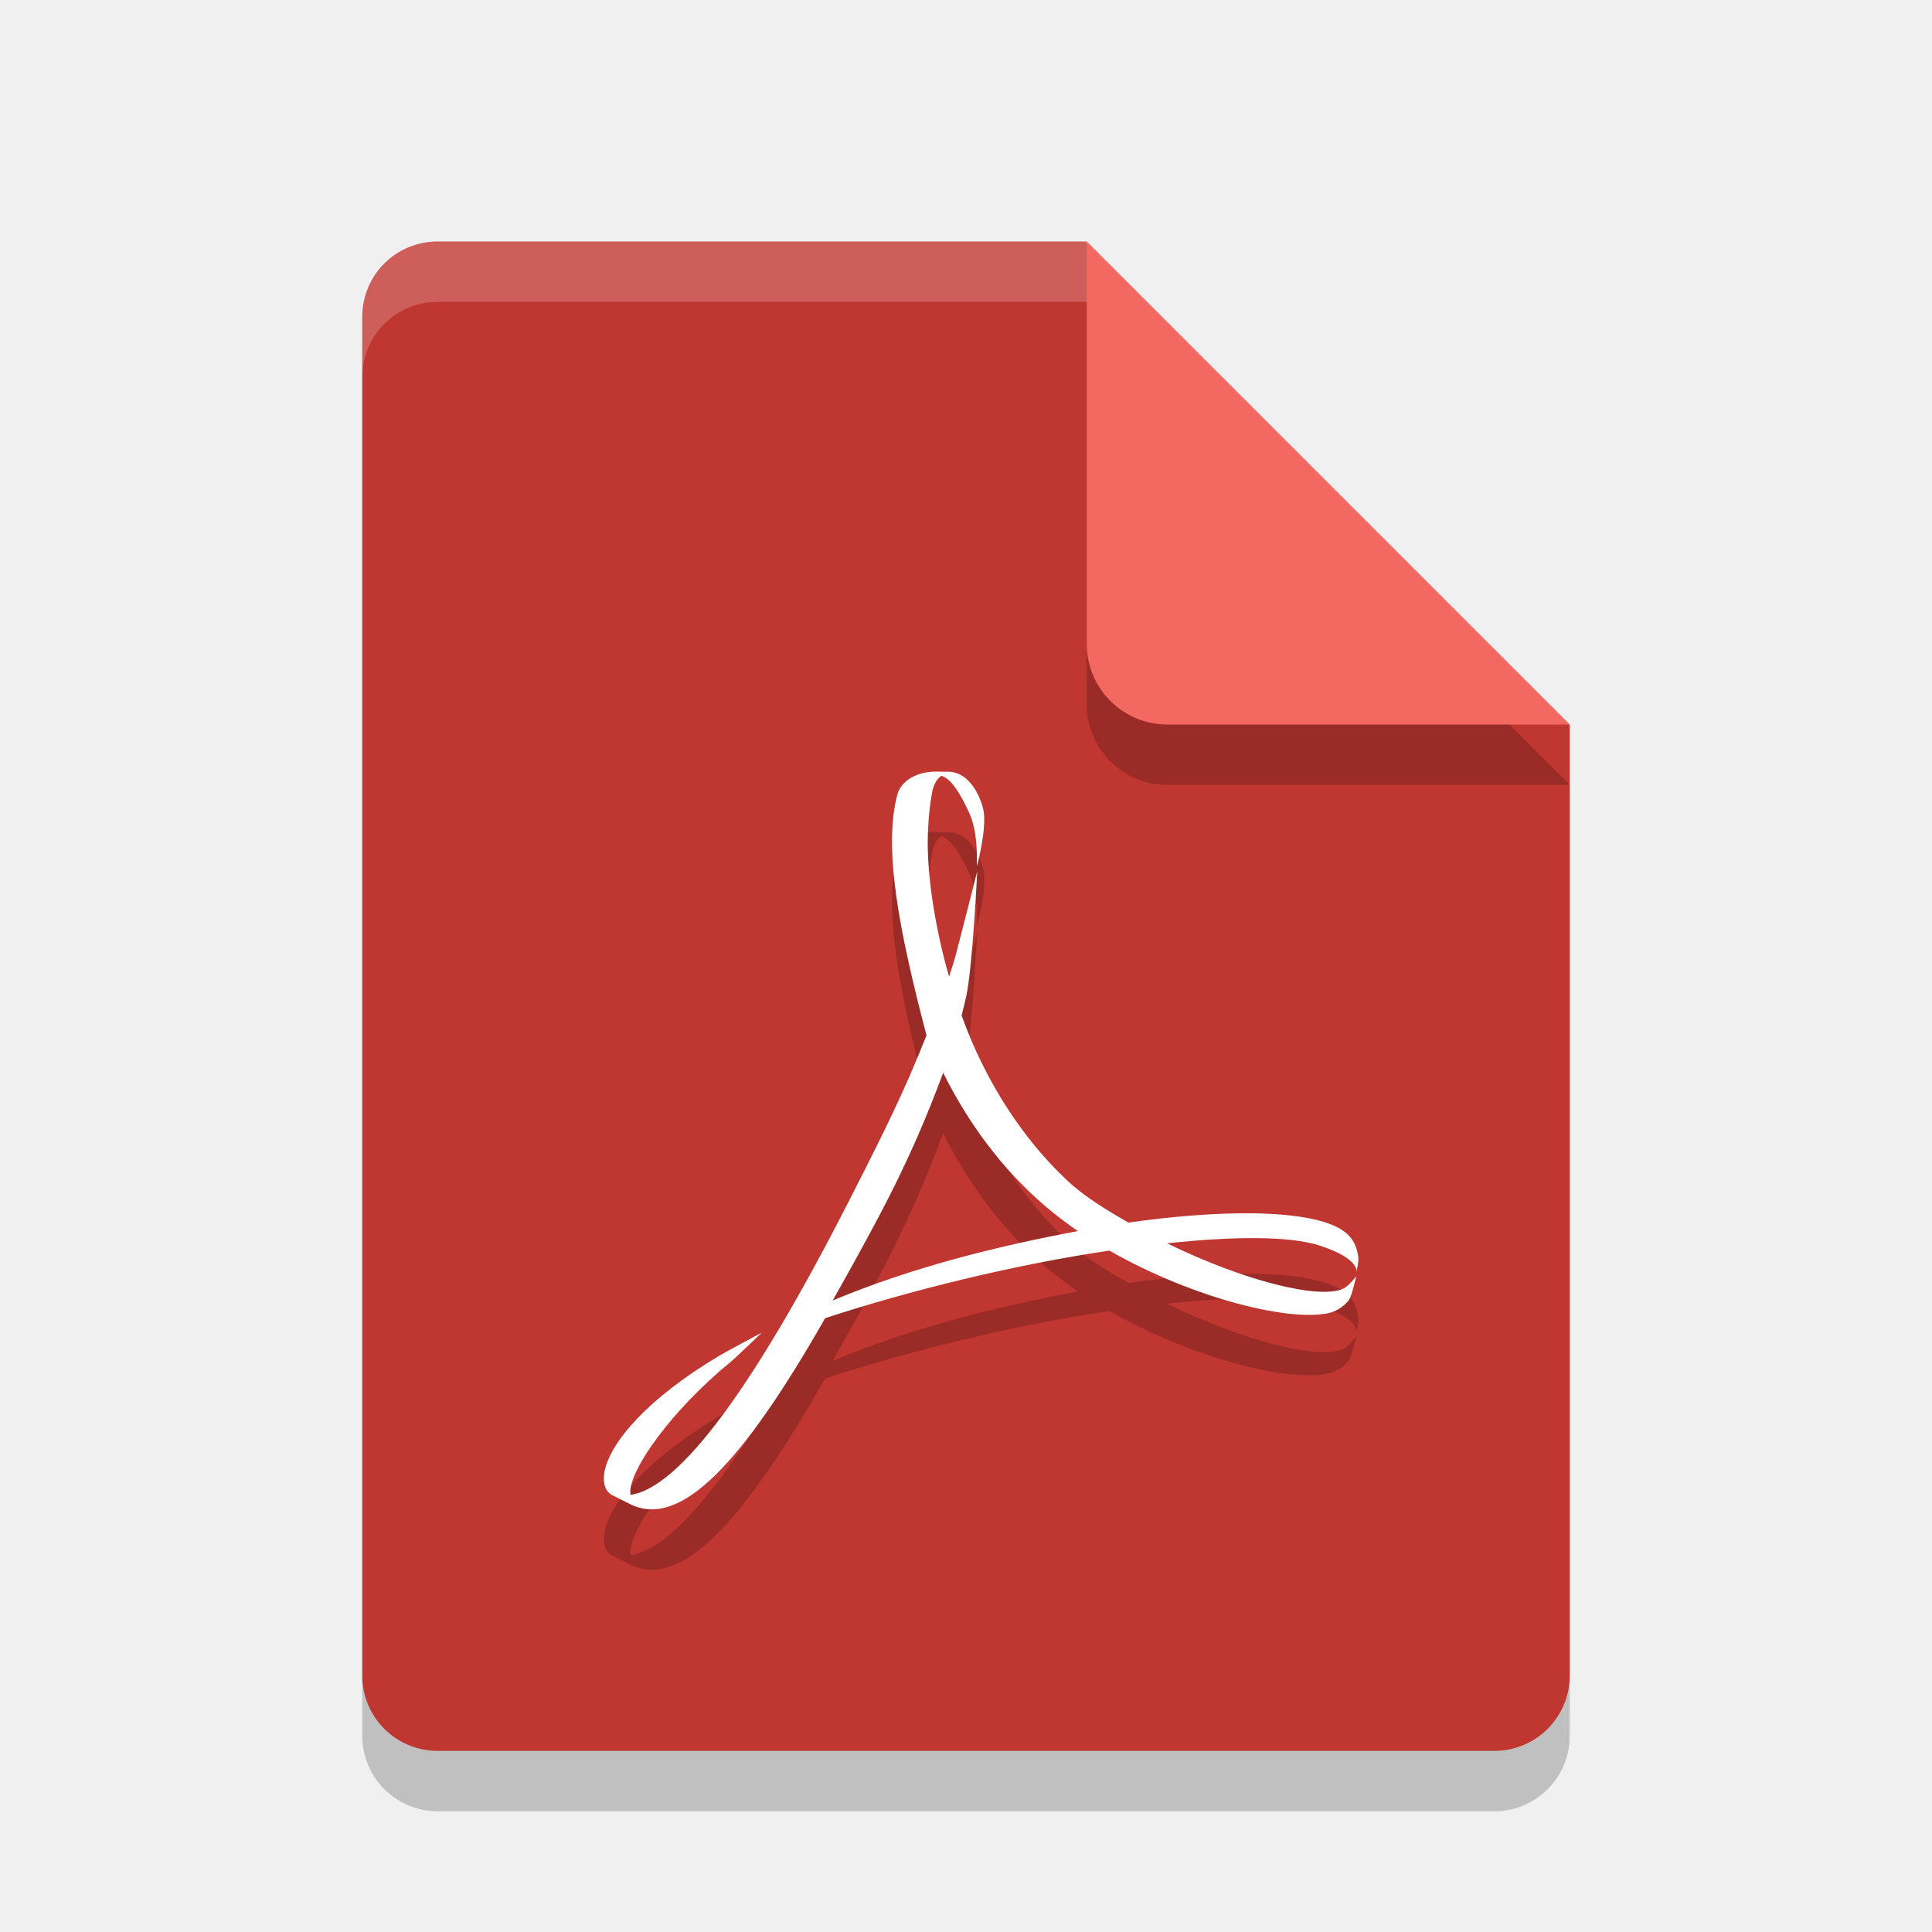
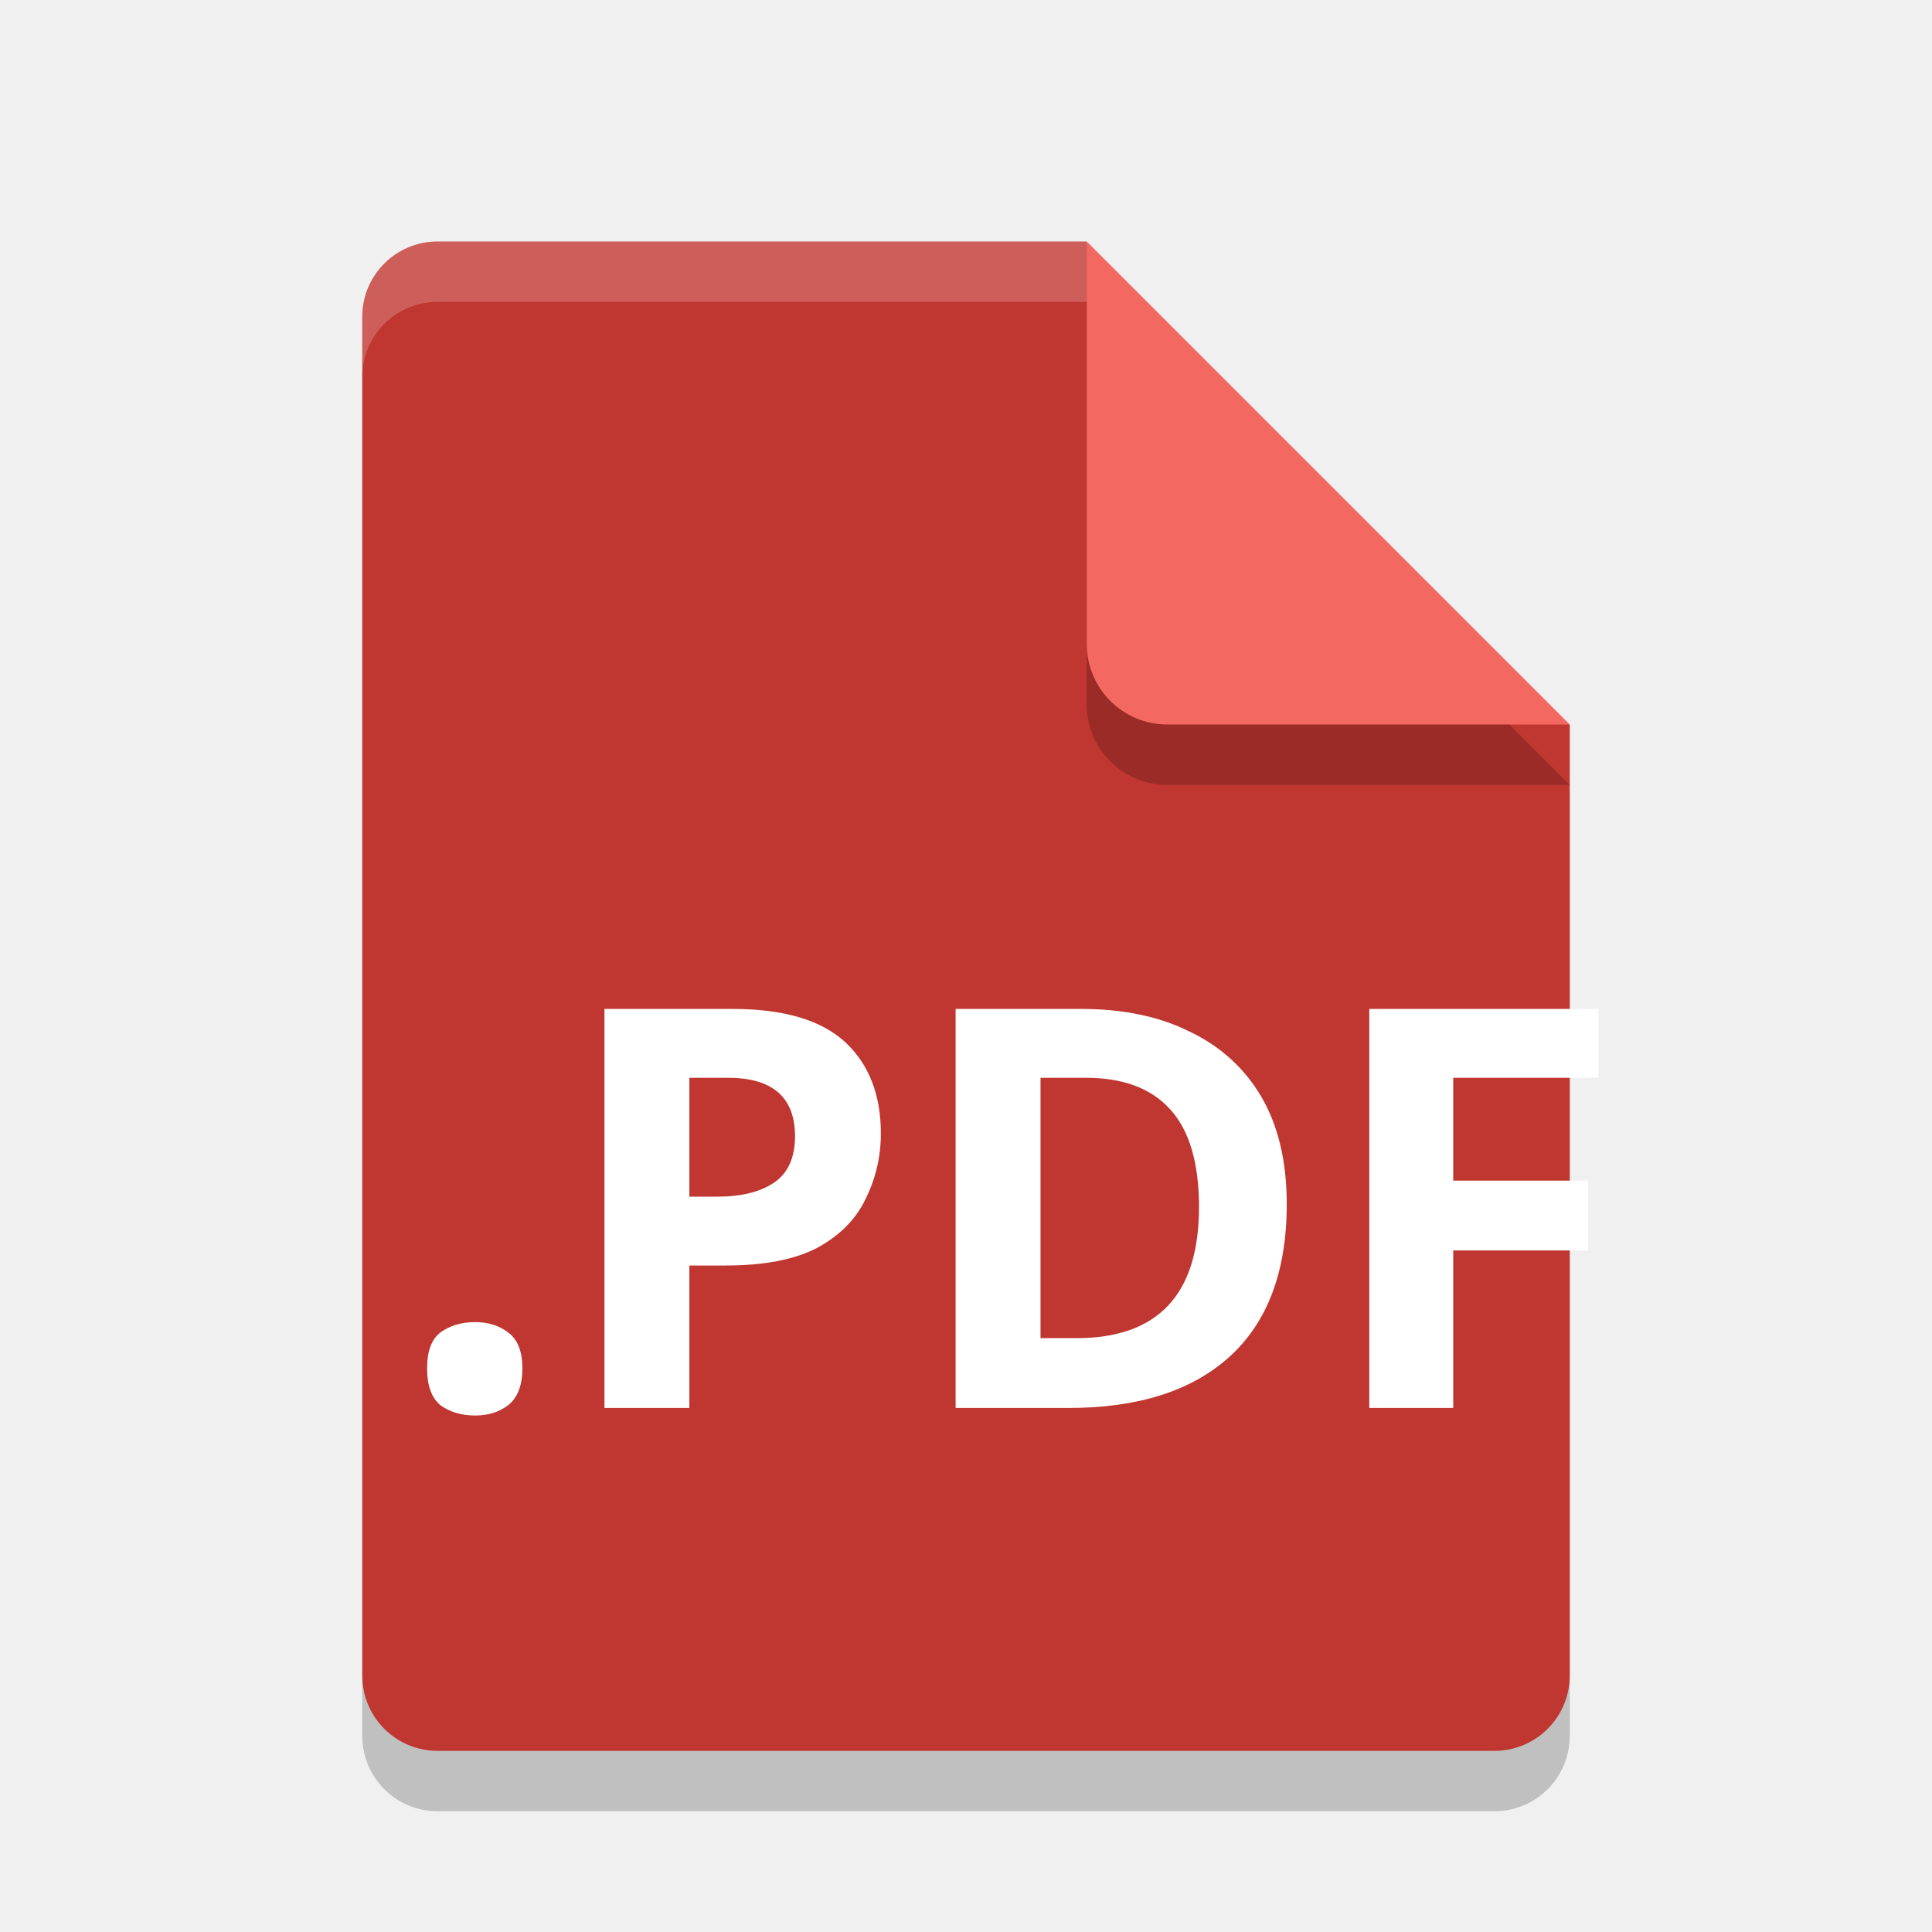
- <svg xmlns="http://www.w3.org/2000/svg" width="32" height="32" version="1">
-   <path style="opacity:0.2" d="M 7.25,5 C 6.558,5 6,5.558 6,6.25 v 22.5 C 6,29.442 6.558,30 7.25,30 h 17.5 C 25.442,30 26,29.442 26,28.75 V 13 L 19.125,11.875 18,5 Z" />
-   <path fill="#c03630" d="m7.25 4c-0.693 0-1.25 0.557-1.25 1.25v22.5c0 0.692 0.557 1.25 1.25 1.25h17.5c0.692 0 1.25-0.558 1.25-1.25v-15.75l-6.875-1.125-1.125-6.875z" />
-   <path style="opacity:0.2" d="m 18,5 v 6.667 c 0,0.736 0.597,1.333 1.333,1.333 H 26 l -8,-8 z" />
-   <path fill="#f36961" d="m18 4v6.667c0 0.736 0.597 1.333 1.333 1.333h6.667l-8-8z" />
-   <path style="opacity:0.2" d="m 15.488,13.781 c -0.288,0 -0.558,0.141 -0.623,0.374 -0.242,0.893 0.029,2.274 0.481,3.994 L 15.21,18.482 c -0.346,0.844 -0.779,1.684 -1.159,2.43 -1.571,3.074 -2.793,4.732 -3.608,4.848 l -0.003,-0.034 c -0.018,-0.383 0.69,-1.372 1.649,-2.158 0.1,-0.081 0.527,-0.494 0.527,-0.494 0,0 -0.576,0.304 -0.706,0.383 -1.202,0.717 -1.8,1.436 -1.897,1.913 -0.029,0.142 -0.01,0.316 0.115,0.388 l 0.307,0.154 c 0.837,0.419 1.865,-0.682 3.232,-3.079 1.391,-0.456 3.128,-0.886 4.708,-1.119 1.415,0.808 3.038,1.193 3.662,1.027 0.119,-0.031 0.243,-0.125 0.307,-0.21 0.05,-0.079 0.12,-0.395 0.12,-0.395 0,0 -0.117,0.16 -0.214,0.207 -0.395,0.186 -1.641,-0.125 -2.92,-0.75 1.106,-0.118 2.027,-0.122 2.519,0.035 0.625,0.2 0.626,0.404 0.617,0.446 0.008,-0.034 0.036,-0.171 0.033,-0.23 -0.014,-0.15 -0.06,-0.284 -0.174,-0.395 -0.231,-0.228 -0.803,-0.343 -1.581,-0.353 -0.587,-0.006 -1.291,0.045 -2.054,0.154 -0.35,-0.201 -0.72,-0.422 -1.012,-0.696 -0.742,-0.693 -1.365,-1.656 -1.751,-2.735 0.026,-0.103 0.052,-0.205 0.075,-0.307 0.107,-0.483 0.184,-2.08 0.184,-2.08 0,0 -0.306,1.2 -0.354,1.38 -0.031,0.115 -0.069,0.237 -0.113,0.365 -0.234,-0.824 -0.353,-1.622 -0.353,-2.228 0,-0.171 0.015,-0.504 0.063,-0.767 0.024,-0.188 0.092,-0.285 0.162,-0.332 0.14,0.034 0.296,0.248 0.459,0.607 0.14,0.31 0.131,0.669 0.131,0.891 0,0 0.15,-0.55 0.116,-0.875 -0.021,-0.195 -0.207,-0.697 -0.602,-0.691 h -0.032 l -0.176,-0.002 z m 0.134,4.987 c 0.408,0.821 0.972,1.601 1.711,2.227 0.165,0.139 0.34,0.272 0.52,0.396 -1.342,0.25 -2.751,0.601 -4.061,1.149 0.237,-0.421 0.493,-0.879 0.755,-1.373 0.508,-0.961 0.816,-1.701 1.075,-2.399 z" />
-   <path fill="#fff" d="m15.488 12.781c-0.288 0-0.558 0.141-0.623 0.374-0.242 0.893 0.029 2.274 0.481 3.994l-0.136 0.333c-0.346 0.844-0.779 1.684-1.159 2.43-1.571 3.074-2.793 4.732-3.608 4.848l-0.003-0.034c-0.018-0.383 0.69-1.372 1.649-2.158 0.1-0.081 0.527-0.494 0.527-0.494s-0.576 0.304-0.706 0.383c-1.202 0.717-1.8 1.436-1.897 1.913-0.029 0.142-0.01 0.316 0.115 0.388l0.307 0.154c0.837 0.419 1.865-0.682 3.232-3.079 1.391-0.456 3.128-0.886 4.708-1.119 1.415 0.808 3.038 1.193 3.662 1.027 0.119-0.031 0.243-0.125 0.307-0.21 0.05-0.079 0.12-0.395 0.12-0.395s-0.117 0.16-0.214 0.207c-0.395 0.186-1.641-0.125-2.92-0.75 1.106-0.118 2.027-0.122 2.519 0.035 0.625 0.2 0.626 0.404 0.617 0.446 0.008-0.034 0.036-0.171 0.033-0.23-0.014-0.15-0.06-0.284-0.174-0.395-0.231-0.228-0.803-0.343-1.581-0.353-0.587-0.006-1.291 0.045-2.054 0.154-0.35-0.201-0.72-0.422-1.012-0.696-0.742-0.693-1.365-1.656-1.751-2.735 0.026-0.103 0.052-0.205 0.075-0.307 0.107-0.483 0.184-2.08 0.184-2.08s-0.306 1.2-0.354 1.38c-0.031 0.115-0.069 0.237-0.113 0.365-0.234-0.824-0.353-1.622-0.353-2.228 0-0.171 0.015-0.504 0.063-0.767 0.024-0.188 0.092-0.285 0.162-0.332 0.14 0.034 0.296 0.248 0.459 0.607 0.14 0.31 0.131 0.669 0.131 0.891 0 0 0.15-0.55 0.116-0.875-0.021-0.195-0.207-0.697-0.602-0.691h-0.032l-0.176-0.002zm0.134 4.987c0.408 0.821 0.972 1.601 1.711 2.227 0.165 0.139 0.34 0.272 0.52 0.396-1.342 0.25-2.751 0.601-4.061 1.149 0.237-0.421 0.493-0.879 0.755-1.373 0.508-0.961 0.816-1.701 1.075-2.399z" />
-   <path fill="#fff" style="opacity:0.2" d="m7.25 4c-0.693 0-1.25 0.557-1.25 1.25v1c0-0.693 0.557-1.25 1.25-1.25h10.75v-1z" />
+ <svg xmlns="http://www.w3.org/2000/svg" width="32" height="32" version="1" id="svg16">
+   <defs id="defs20" />
+   <path style="opacity:0.2" d="M 7.25,5 C 6.558,5 6,5.558 6,6.25 v 22.5 C 6,29.442 6.558,30 7.25,30 h 17.5 C 25.442,30 26,29.442 26,28.75 V 13 L 19.125,11.875 18,5 Z" id="path2" />
+   <path d="m7.25 4c-0.693 0-1.25 0.557-1.25 1.25v22.5c0 0.692 0.557 1.25 1.25 1.25h17.5c0.692 0 1.25-0.558 1.25-1.25v-15.75l-6.875-1.125-1.125-6.875z" id="path4" fill="#c03630" />
+   <path style="opacity:0.2" d="m 18,5 v 6.667 c 0,0.736 0.597,1.333 1.333,1.333 H 26 l -8,-8 z" id="path6" />
+   <path fill="#f36961" d="m18 4v6.667c0 0.736 0.597 1.333 1.333 1.333h6.667l-8-8z" id="path8" />
+   <path fill="#fff" style="opacity:0.2" d="m7.25 4c-0.693 0-1.25 0.557-1.25 1.25v1c0-0.693 0.557-1.25 1.25-1.25h10.75v-1z" id="path14" />
+   <text xml:space="preserve" style="font-style:normal;font-weight:normal;font-size:9.262px;line-height:1.25;font-family:sans-serif;letter-spacing:0px;word-spacing:0px;fill:#000000;fill-opacity:1;stroke:none;stroke-width:0.347" x="6.542" y="23.324" id="text831">
+     <tspan id="tspan829" x="6.542" y="23.324" style="font-style:normal;font-variant:normal;font-weight:bold;font-stretch:normal;font-family:Kollektif;-inkscape-font-specification:'Kollektif Bold';fill:#ffffff;stroke-width:0.347">.PDF</tspan>
+   </text>
</svg>
